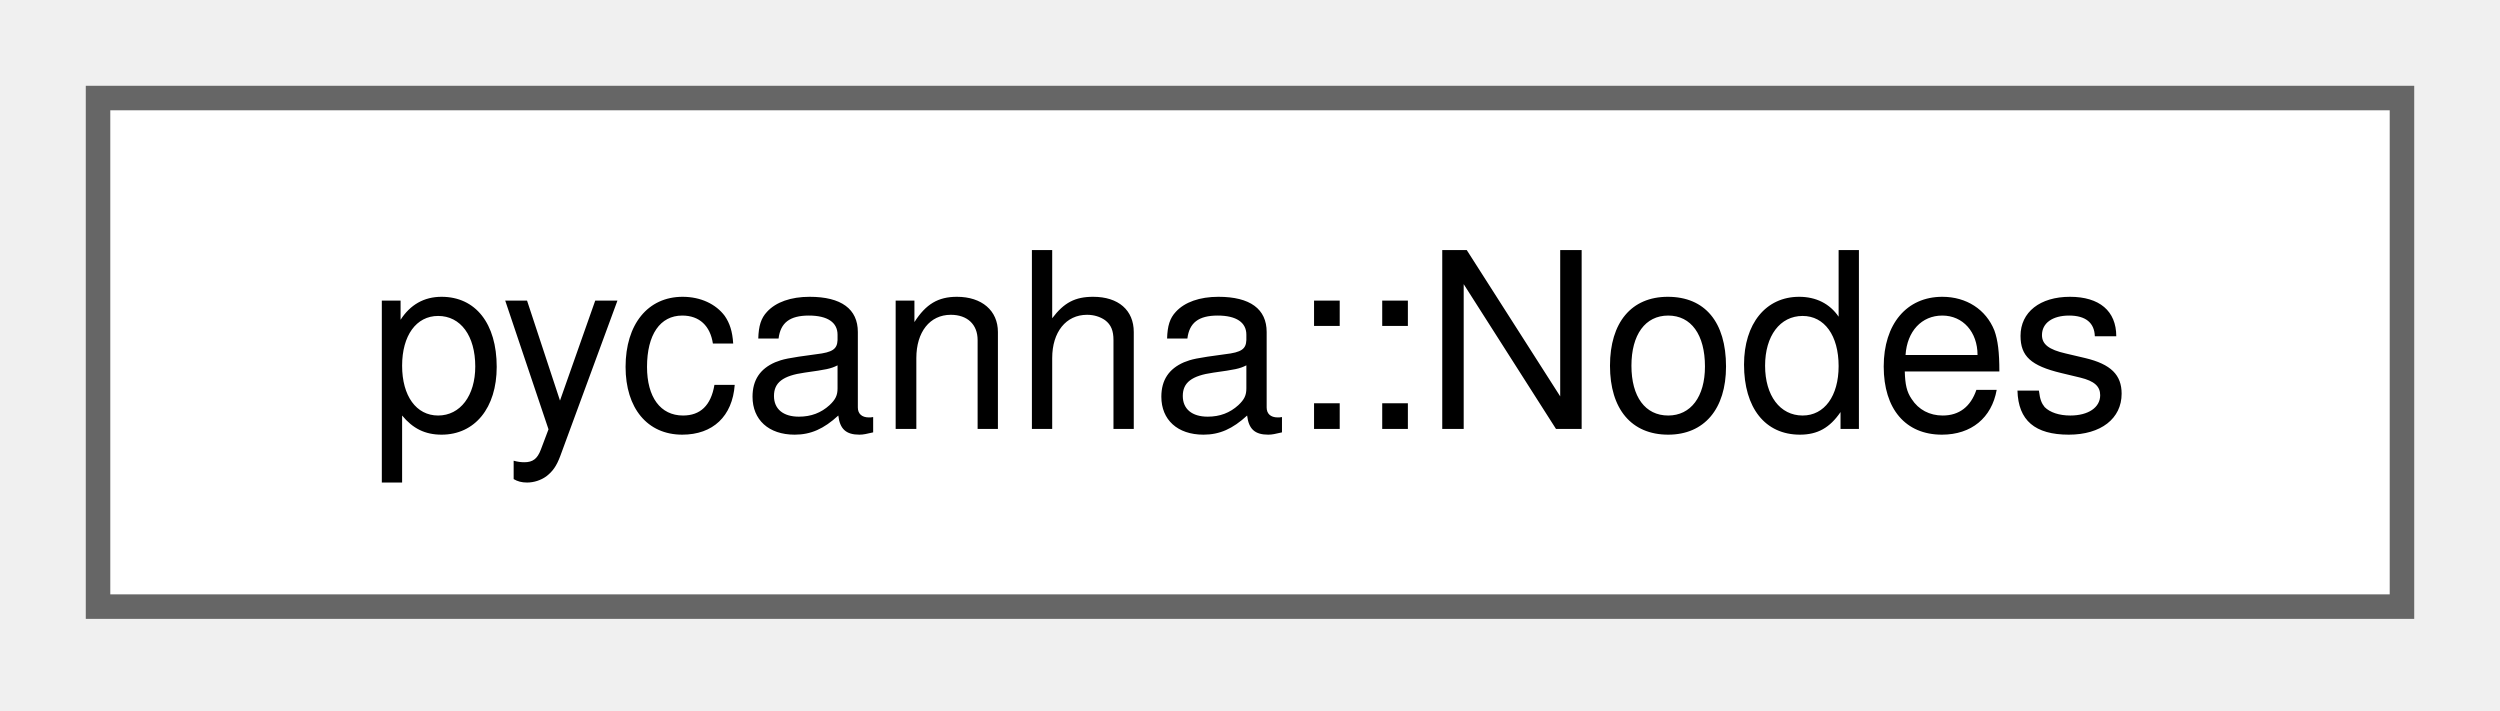
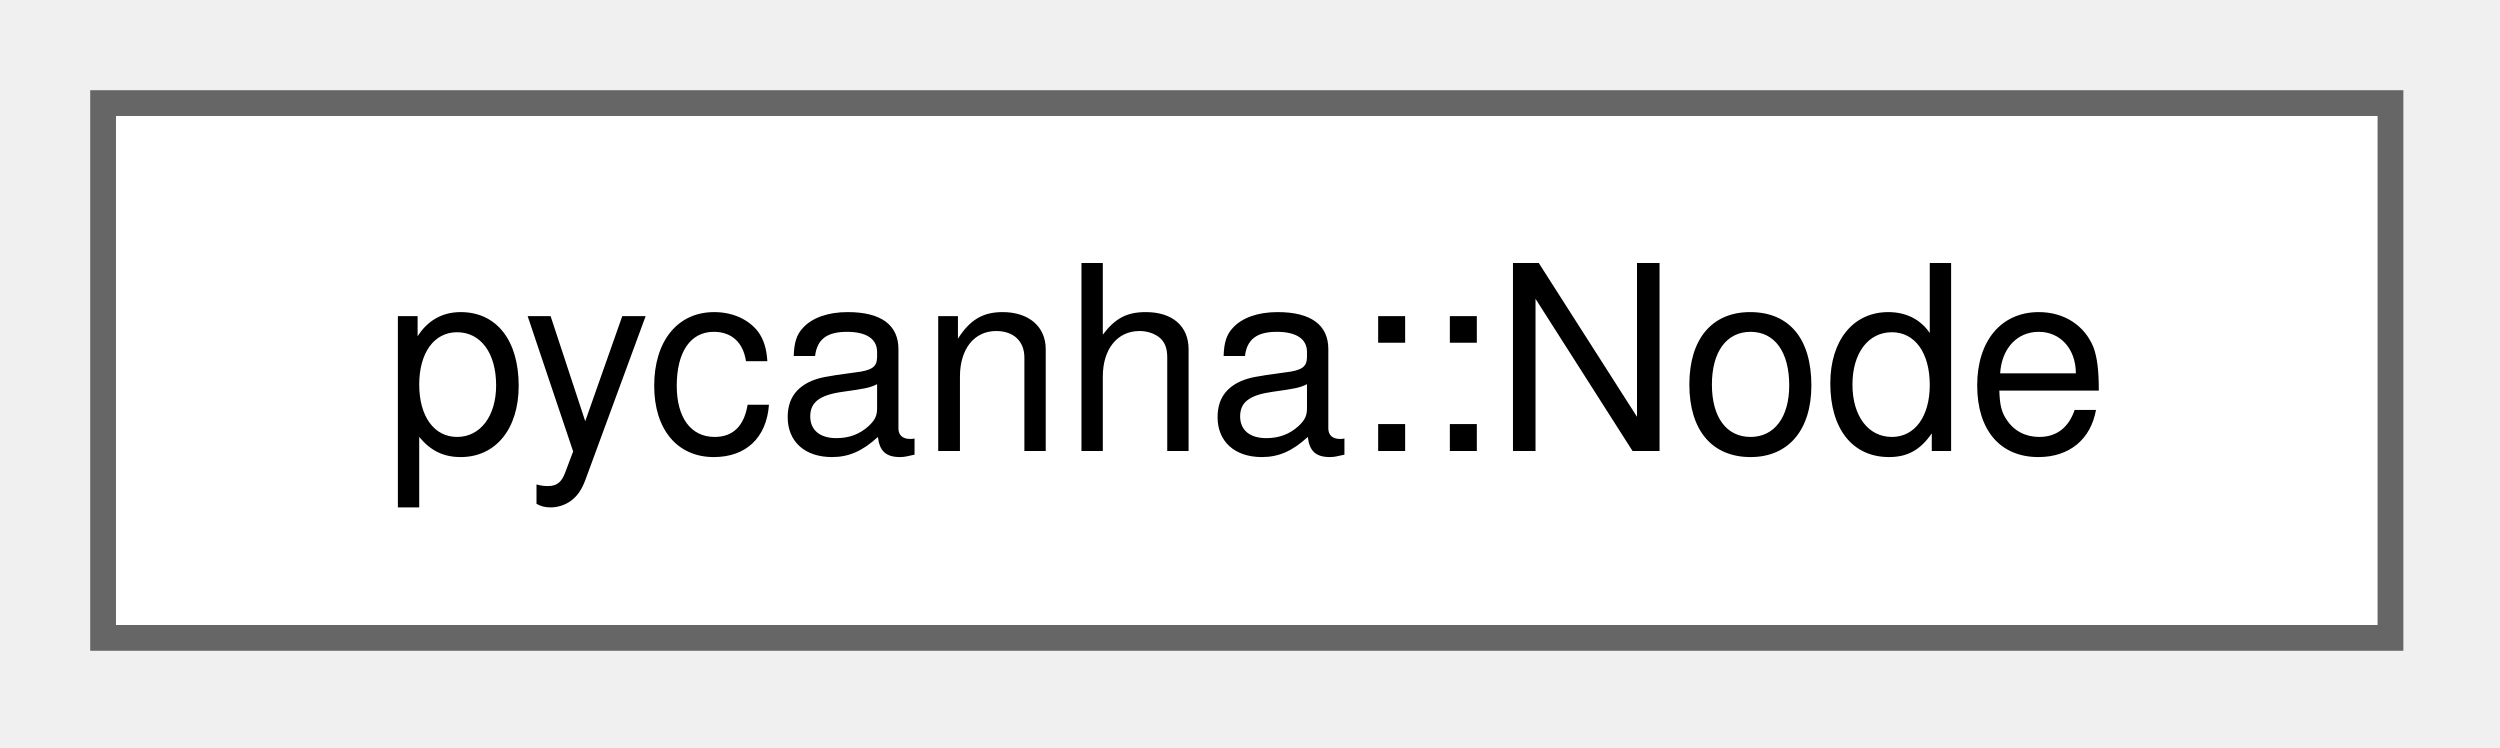
- <svg xmlns="http://www.w3.org/2000/svg" xmlns:xlink="http://www.w3.org/1999/xlink" width="102pt" height="29pt" viewBox="0.00 0.00 102.00 29.00">
+ <svg xmlns="http://www.w3.org/2000/svg" xmlns:xlink="http://www.w3.org/1999/xlink" width="97pt" height="29pt" viewBox="0.00 0.00 97.00 29.00">
  <g id="graph0" class="graph" transform="scale(1 1) rotate(0) translate(4 24.75)">
    <g id="Node000000" class="node">
      <g id="a_Node000000">
-         <a xlink:href="classpycanha_1_1Nodes.html" target="_top" xlink:title=" ">
-           <polygon fill="white" stroke="#666666" points="94,-20.75 0,-20.75 0,0 94,0 94,-20.75" />
-           <text xml:space="preserve" text-anchor="middle" x="47" y="-7.25" font-family="Helvetica,sans-Serif" font-size="10.00">pycanha::Nodes</text>
+         <a xlink:href="classpycanha_1_1Node.html" target="_top" xlink:title=" ">
+           <polygon fill="white" stroke="#666666" points="88.75,-20.75 0,-20.75 0,0 88.75,0 88.75,-20.75" />
+           <text xml:space="preserve" text-anchor="middle" x="44.38" y="-7.25" font-family="Helvetica,sans-Serif" font-size="10.00">pycanha::Node</text>
        </a>
      </g>
    </g>
  </g>
</svg>
